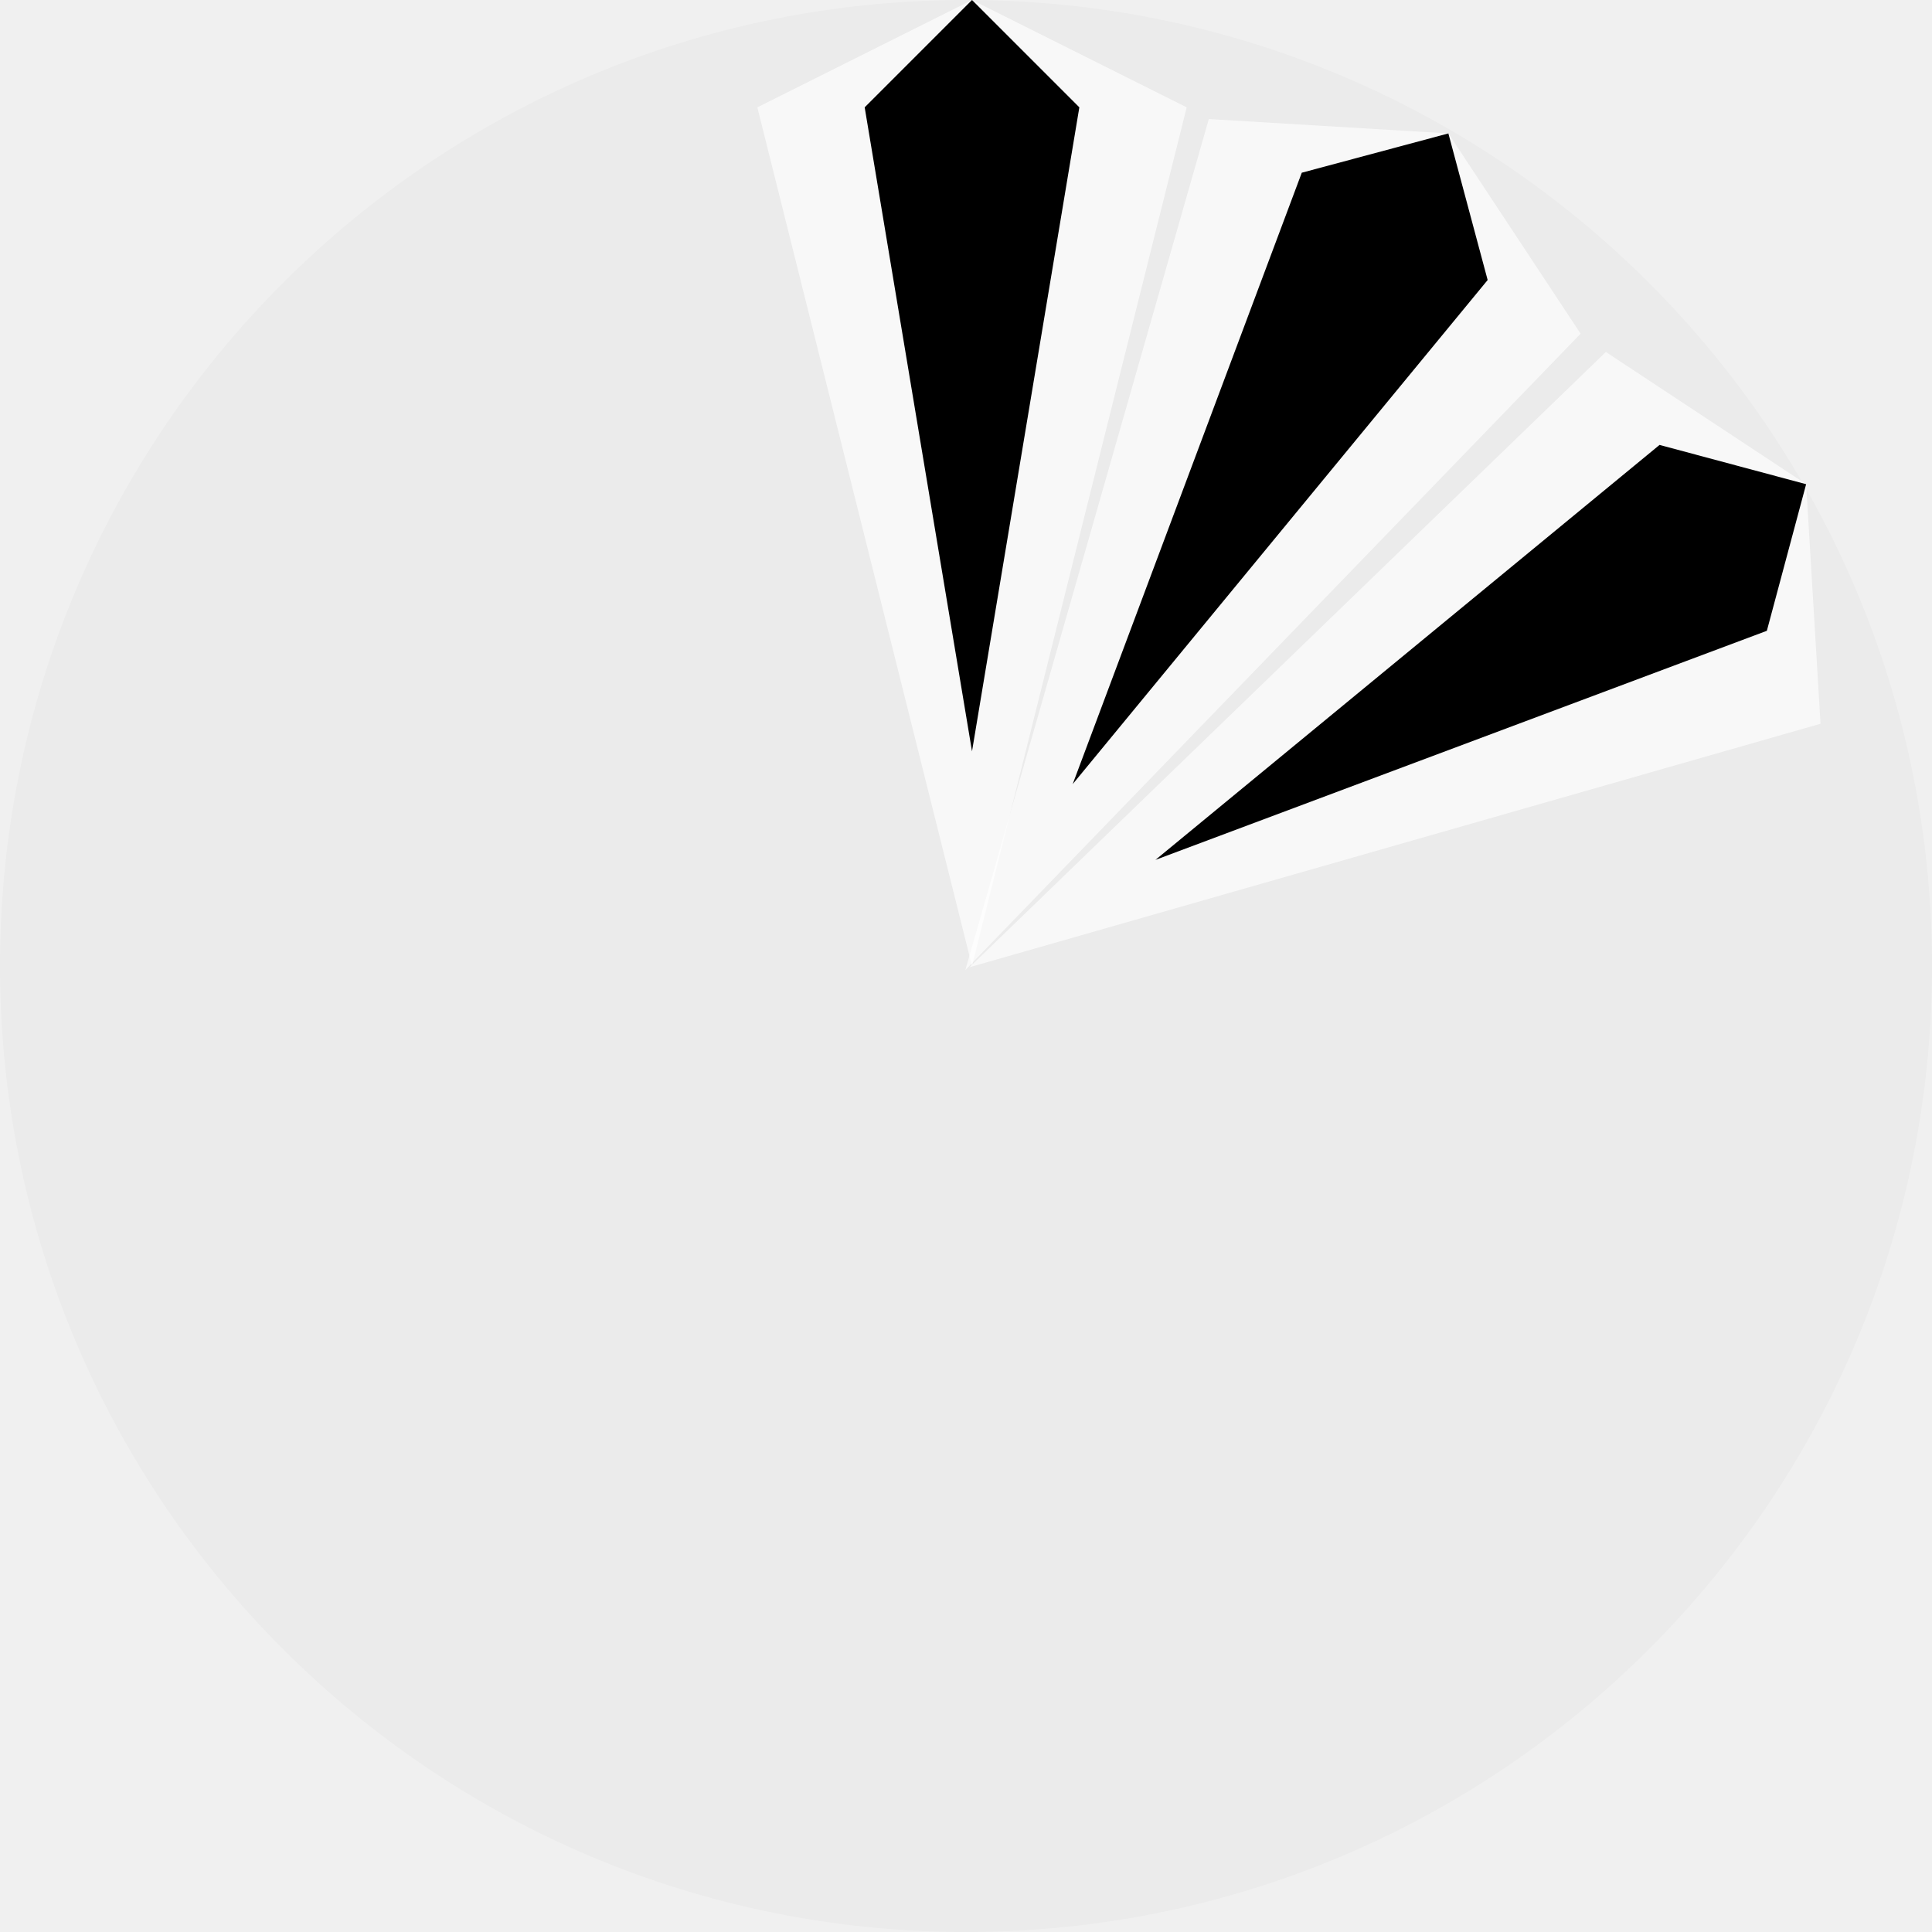
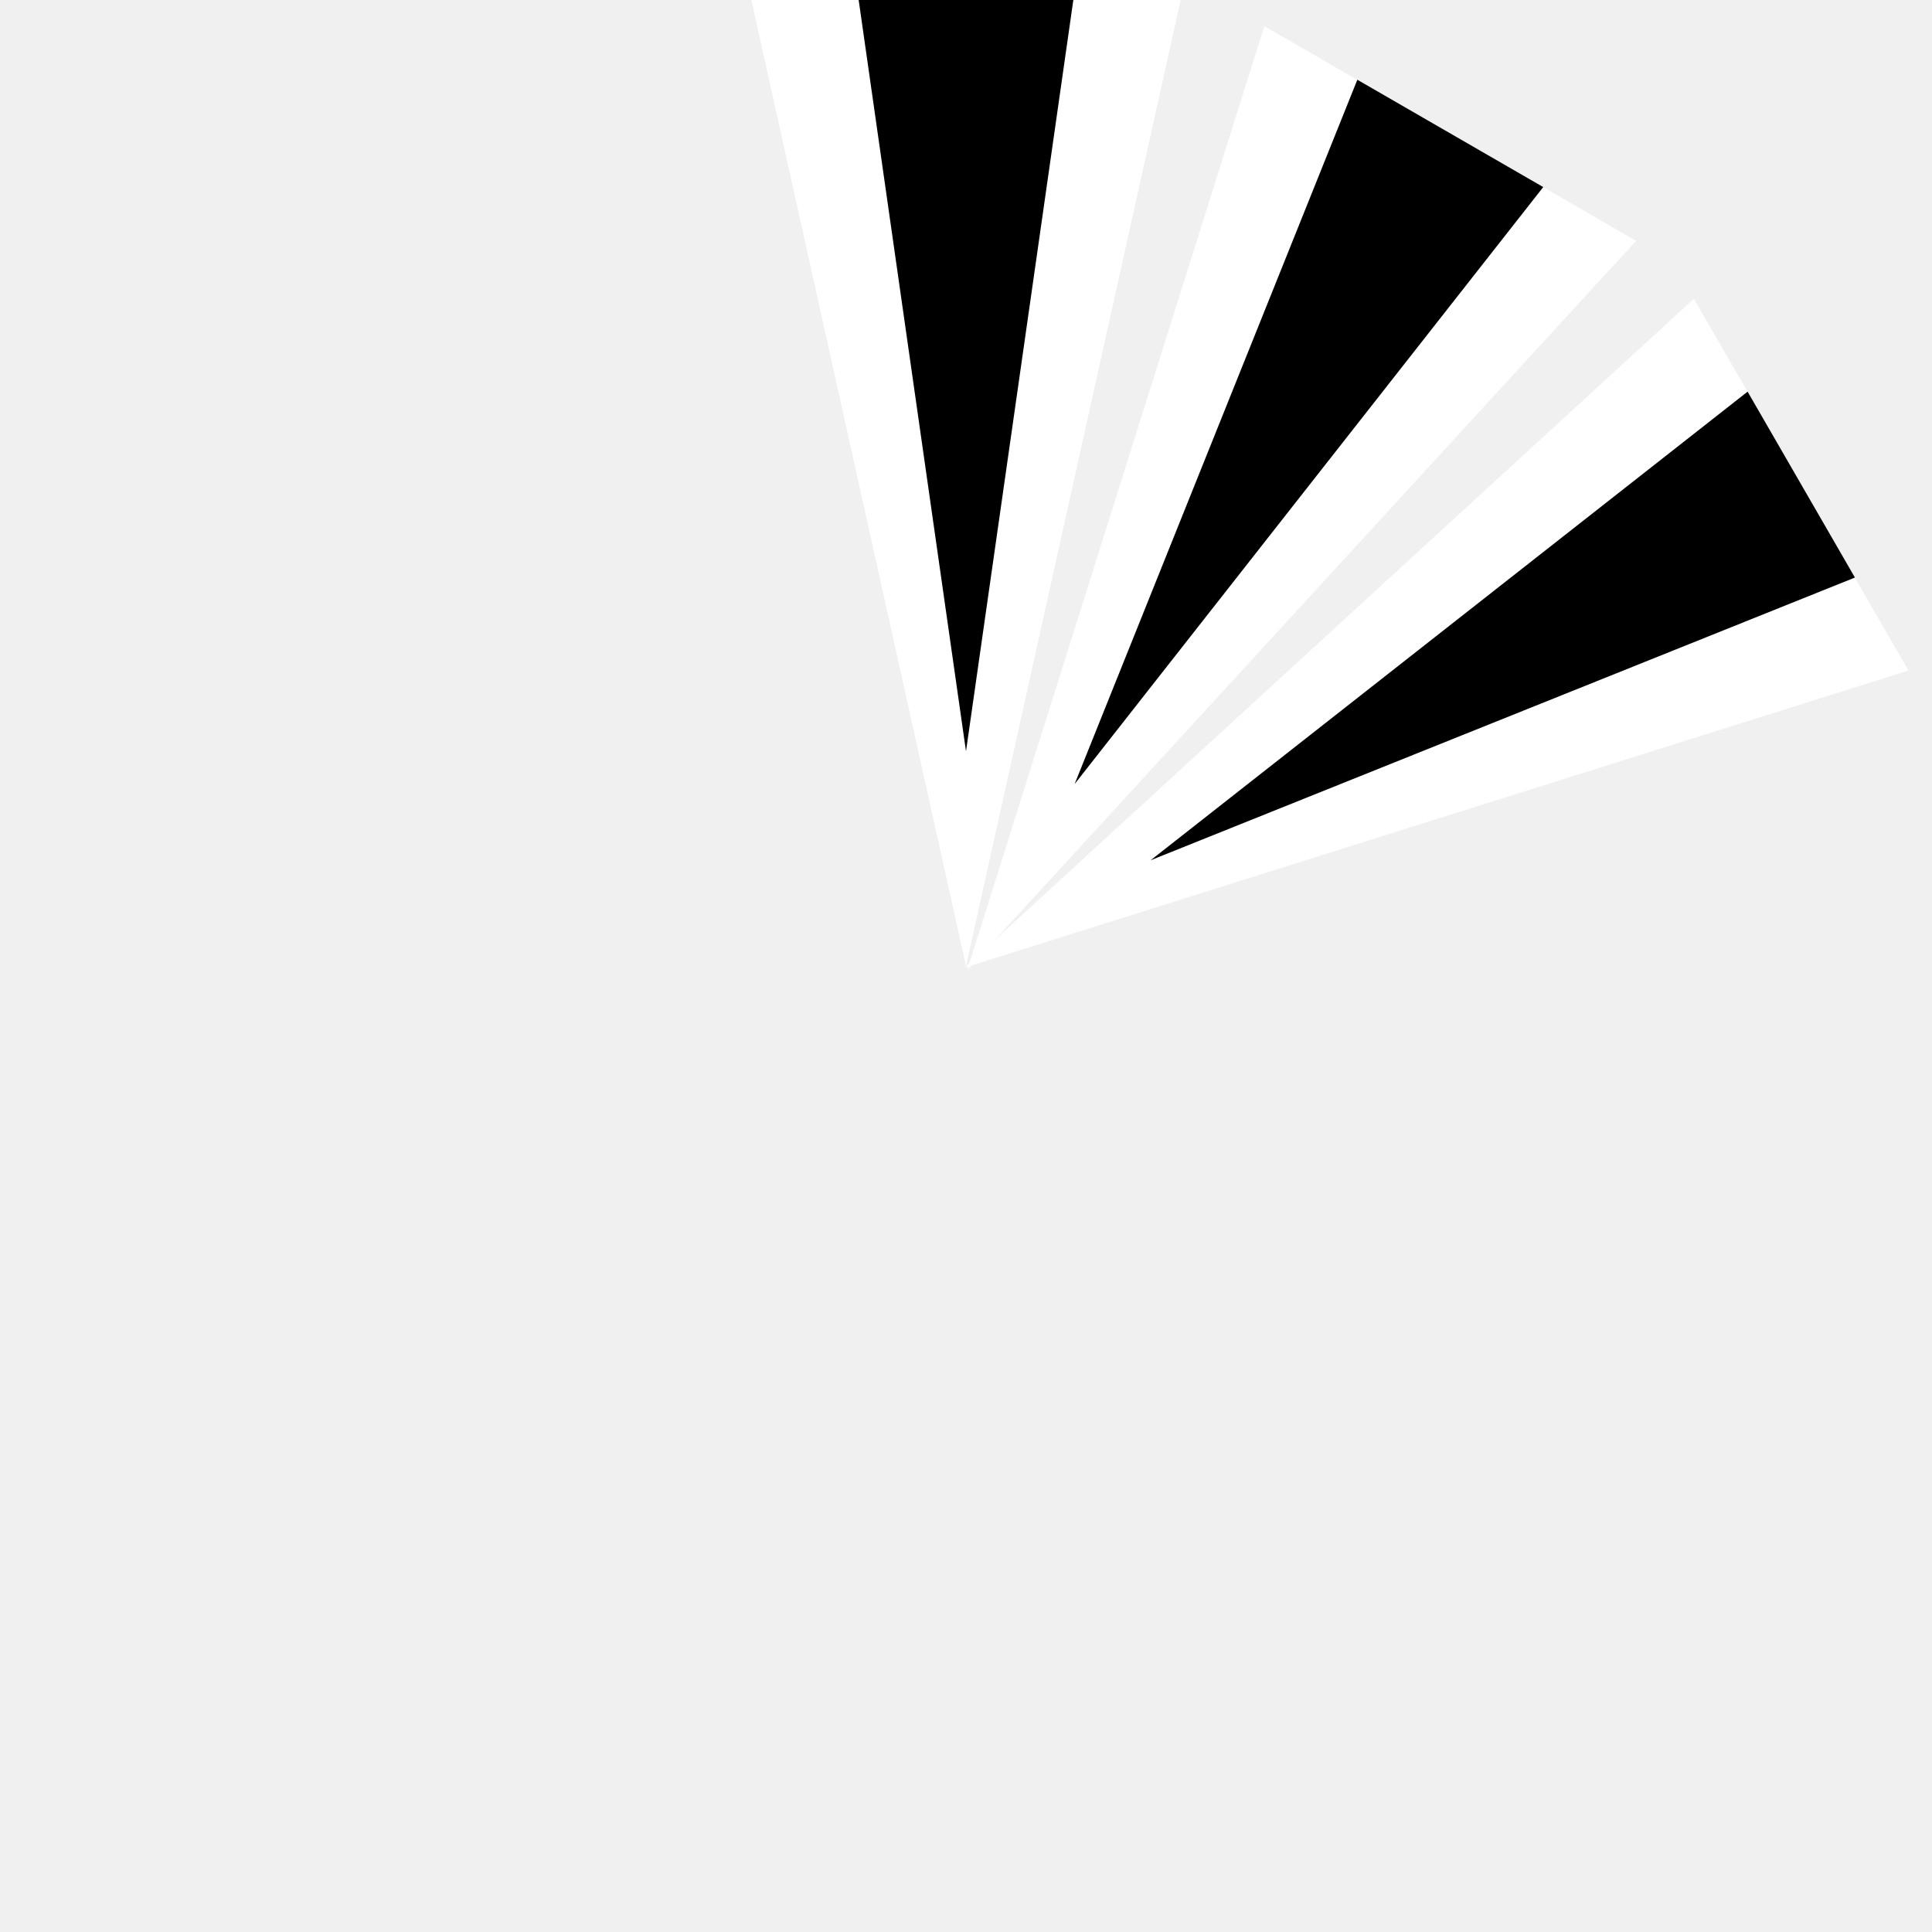
<svg xmlns="http://www.w3.org/2000/svg" width="18" height="18" viewBox="0 0 18 18" id="svg2" version="1.1">
  <defs id="defs4" />
  <g id="layer1" transform="translate(0,-1034.362)">
-     <circle style="fill:#000000;fill-opacity:0.02;stroke:none;stroke-width:1;stroke-miterlimit:4;stroke-dasharray:none" id="path4154" cx="9" cy="1043.362" r="9" />
-     <path style="opacity:1;fill:#ffffff;fill-opacity:0.667;fill-rule:evenodd;stroke:none;stroke-width:1px;stroke-linecap:butt;stroke-linejoin:miter;stroke-opacity:1" d="m 9.056,1043.362 -2,-8 2,-1 2,1 z" id="path4144" />
-     <path style="fill:#000000;fill-opacity:1;fill-rule:evenodd;stroke:none;stroke-width:1px;stroke-linecap:butt;stroke-linejoin:miter;stroke-opacity:1" d="m 9.056,1041.362 -1,-6 1,-1 1,1 z" id="path4146" />
-     <g id="g4563" transform="matrix(0.9659258,-0.258819,0.258819,0.9659258,-269.7643,37.92477)">
-       <g id="g4542">
-         <path style="opacity:1;fill:#ffffff;fill-opacity:0.667;fill-rule:evenodd;stroke:none;stroke-width:1px;stroke-linecap:butt;stroke-linejoin:miter;stroke-opacity:1" d="m 9.024,1043.362 4.243,-7.071 2.121,0.707 0.707,2.121 z" id="path4144-6" />
+     <circle style="fill:#ffffff;fill-opacity:0.004;stroke:none;stroke-width:1;stroke-miterlimit:4;stroke-dasharray:none" id="path4154" cx="9" cy="1043.362" r="9" />
+     <path style="fill:#ffffff;fill-opacity:1;fill-rule:evenodd;stroke:none;stroke-width:1px;stroke-linecap:butt;stroke-linejoin:miter;stroke-opacity:1" d="m 9,1043.362 -2,-9 4,0 z" id="path4151" />
+     <path style="fill:#000000;fill-opacity:1;fill-rule:evenodd;stroke:none;stroke-width:1px;stroke-linecap:butt;stroke-linejoin:miter;stroke-opacity:1" d="m 9,1041.362 -1,-7 2,0 z" id="path4155" />
+     <g id="g4611" transform="matrix(0.9659258,0.258819,-0.258819,0.9659258,270.3175,33.22763)" style="fill:#ffffff;fill-opacity:1">
+       <g id="g4618" style="fill:#ffffff;fill-opacity:1">
+         <path style="fill:#ffffff;fill-opacity:1;fill-rule:evenodd;stroke:none;stroke-width:1px;stroke-linecap:butt;stroke-linejoin:miter;stroke-opacity:1" d="m 9.02,1043.367 4.95,-7.778 2.828,2.828 z" id="path4151-0" />
      </g>
-       <path id="path4146-7" d="m 10.438,1041.948 3.536,-4.95 1.414,0 0,1.414 z" style="fill:#000000;fill-opacity:1;fill-rule:evenodd;stroke:none;stroke-width:1px;stroke-linecap:butt;stroke-linejoin:miter;stroke-opacity:1" />
    </g>
-     <g transform="matrix(0.9659258,0.258819,-0.258819,0.9659258,270.3585,33.2274)" id="g4563-9">
-       <g id="g4542-3">
-         <path style="opacity:1;fill:#ffffff;fill-opacity:0.667;fill-rule:evenodd;stroke:none;stroke-width:1px;stroke-linecap:butt;stroke-linejoin:miter;stroke-opacity:1" d="m 9.024,1043.362 4.243,-7.071 2.121,0.707 0.707,2.121 z" id="path4144-6-1" />
+     <path style="fill:#000000;fill-opacity:1;fill-rule:evenodd;stroke:none;stroke-width:1px;stroke-linecap:butt;stroke-linejoin:miter;stroke-opacity:1" d="m 10.72,1042.377 5.562,-4.366 1,1.732 z" id="path4155-6" />
+     <g id="g4611-9" transform="matrix(0.9659258,-0.258819,0.258819,0.9659258,-269.7446,37.9195)" style="fill:#ffffff;fill-opacity:1">
+       <g id="g4618-2" style="fill:#ffffff;fill-opacity:1">
+         <path style="fill:#ffffff;fill-opacity:1;fill-rule:evenodd;stroke:none;stroke-width:1px;stroke-linecap:butt;stroke-linejoin:miter;stroke-opacity:1" d="m 9.02,1043.367 4.95,-7.778 2.828,2.828 z" id="path4151-0-2" />
      </g>
-       <path id="path4146-7-9" d="m 10.438,1041.948 3.536,-4.95 1.414,0 0,1.414 z" style="fill:#000000;fill-opacity:1;fill-rule:evenodd;stroke:none;stroke-width:1px;stroke-linecap:butt;stroke-linejoin:miter;stroke-opacity:1" />
    </g>
+     <path style="fill:#000000;fill-opacity:1;fill-rule:evenodd;stroke:none;stroke-width:1px;stroke-linecap:butt;stroke-linejoin:miter;stroke-opacity:1" d="m 10.012,1041.667 2.634,-6.562 1.732,1 z" id="path4155-6-8" />
  </g>
</svg>
